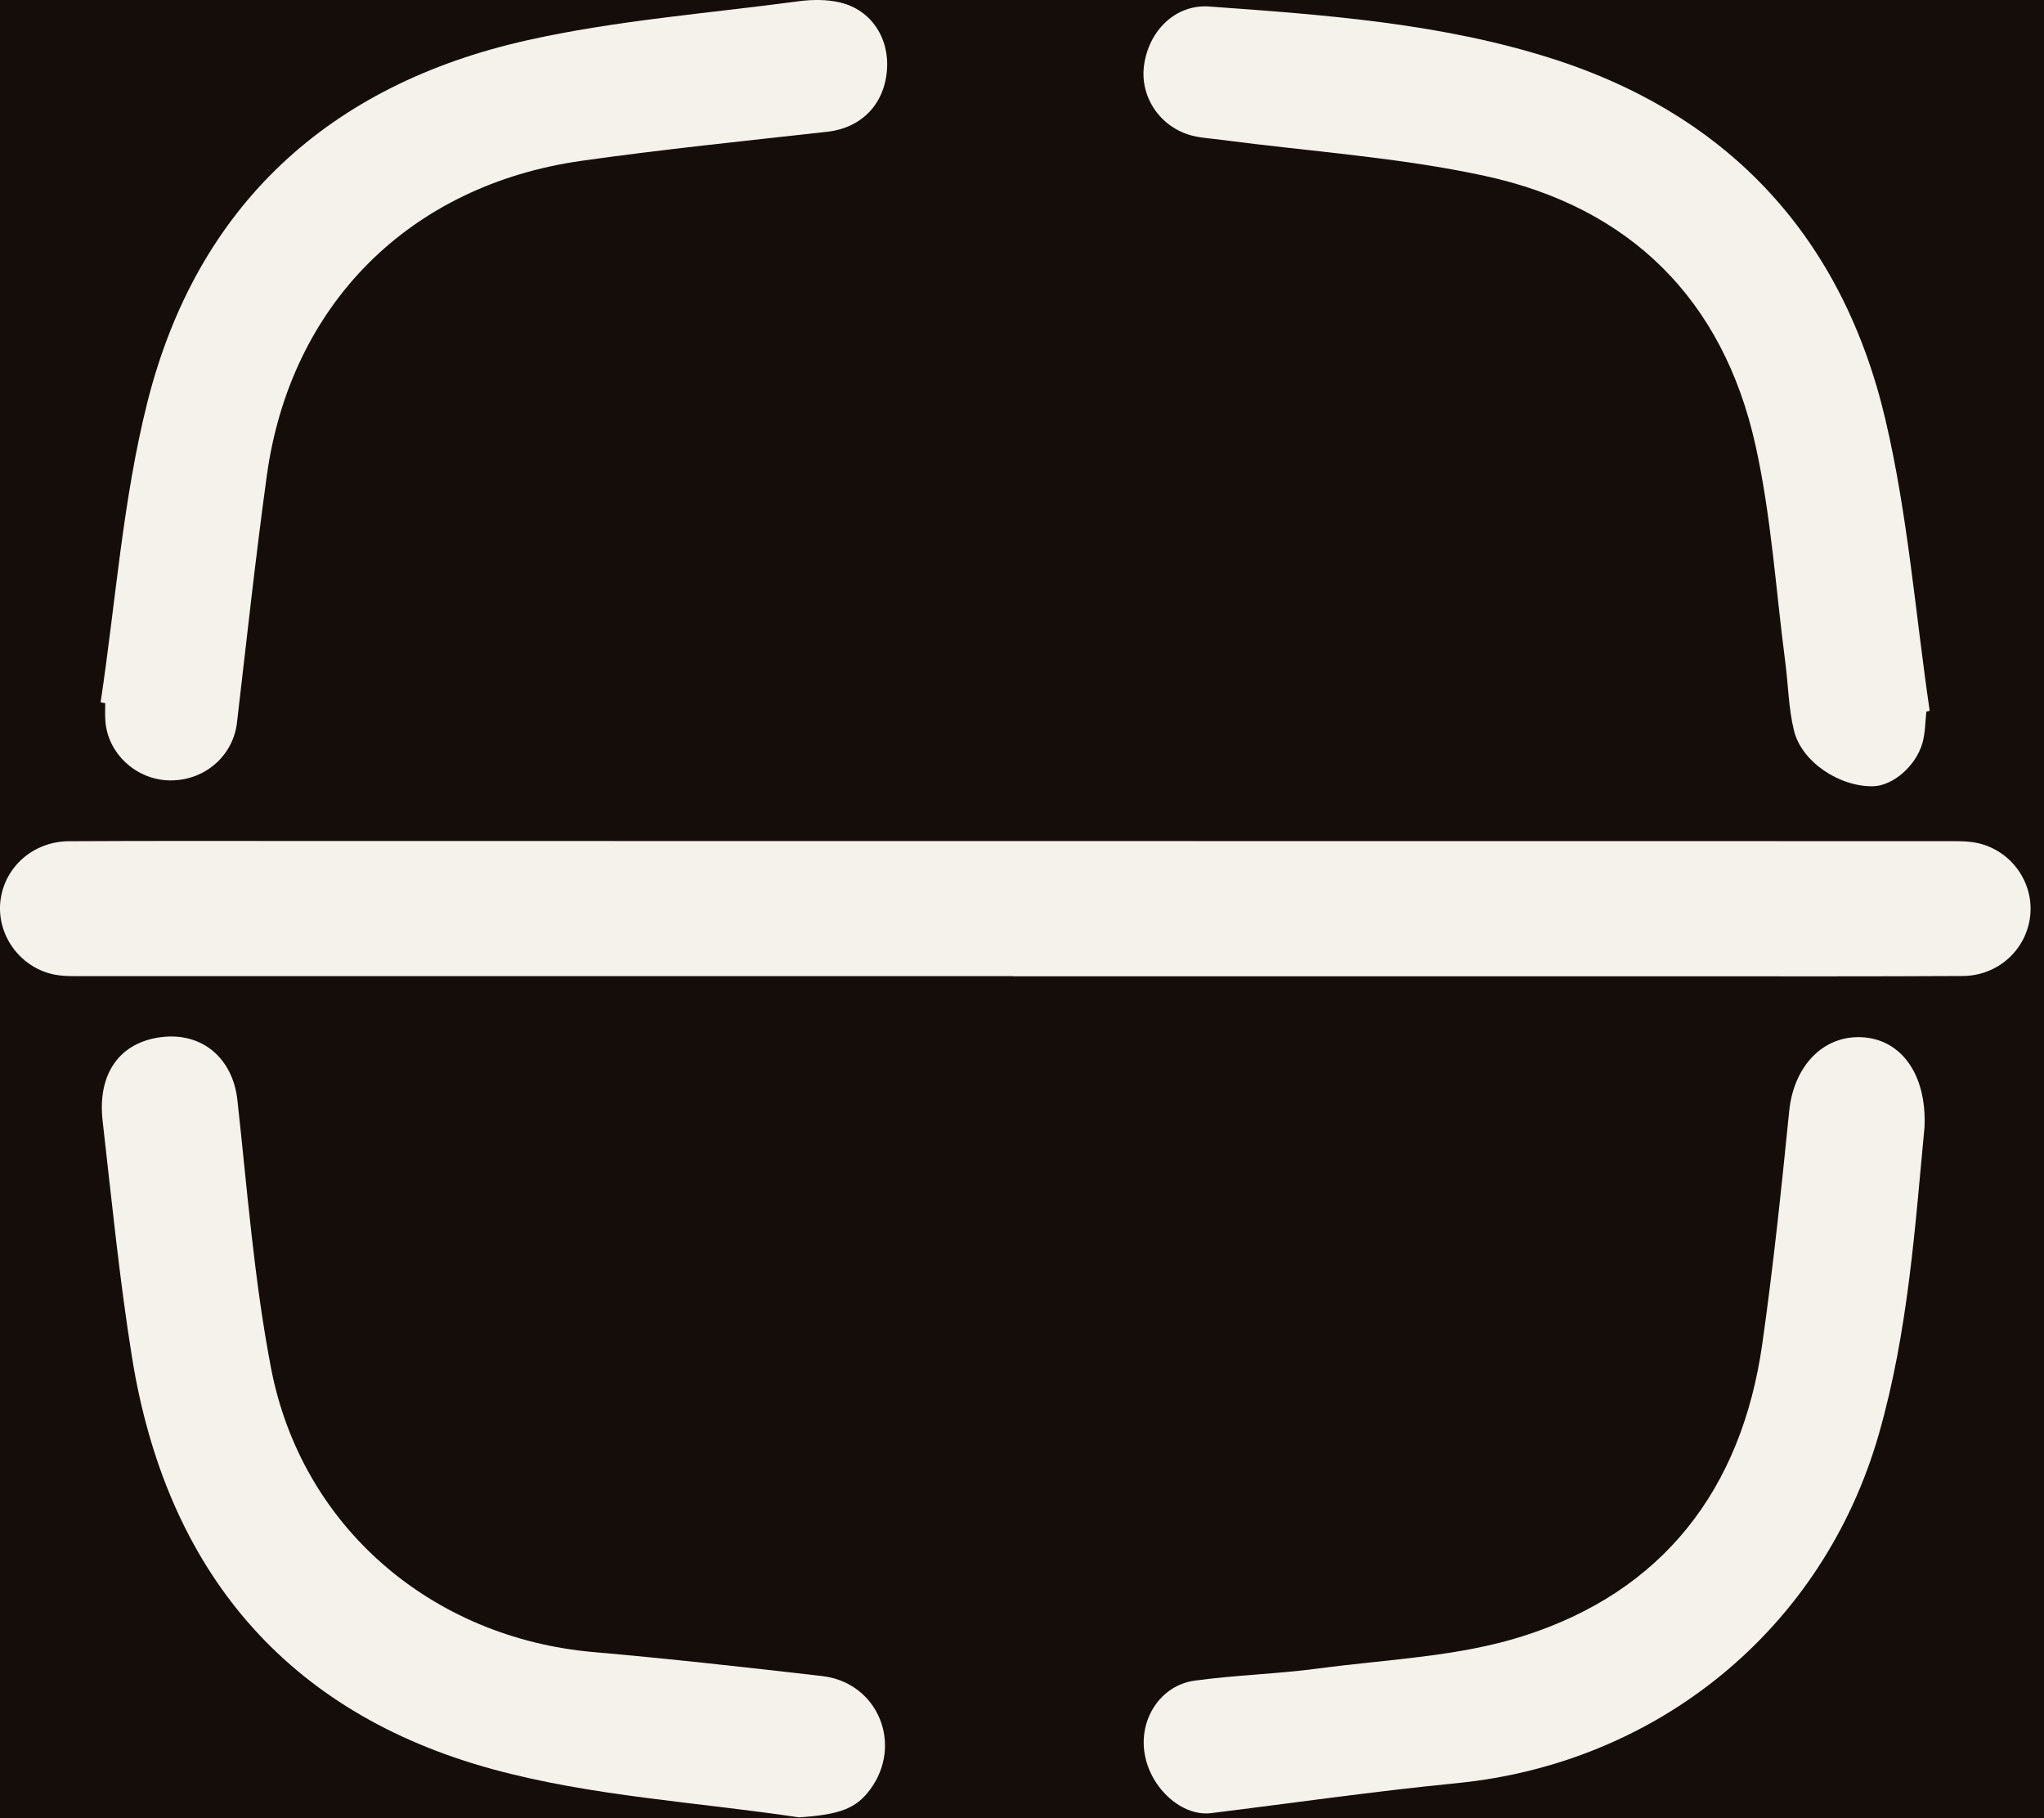
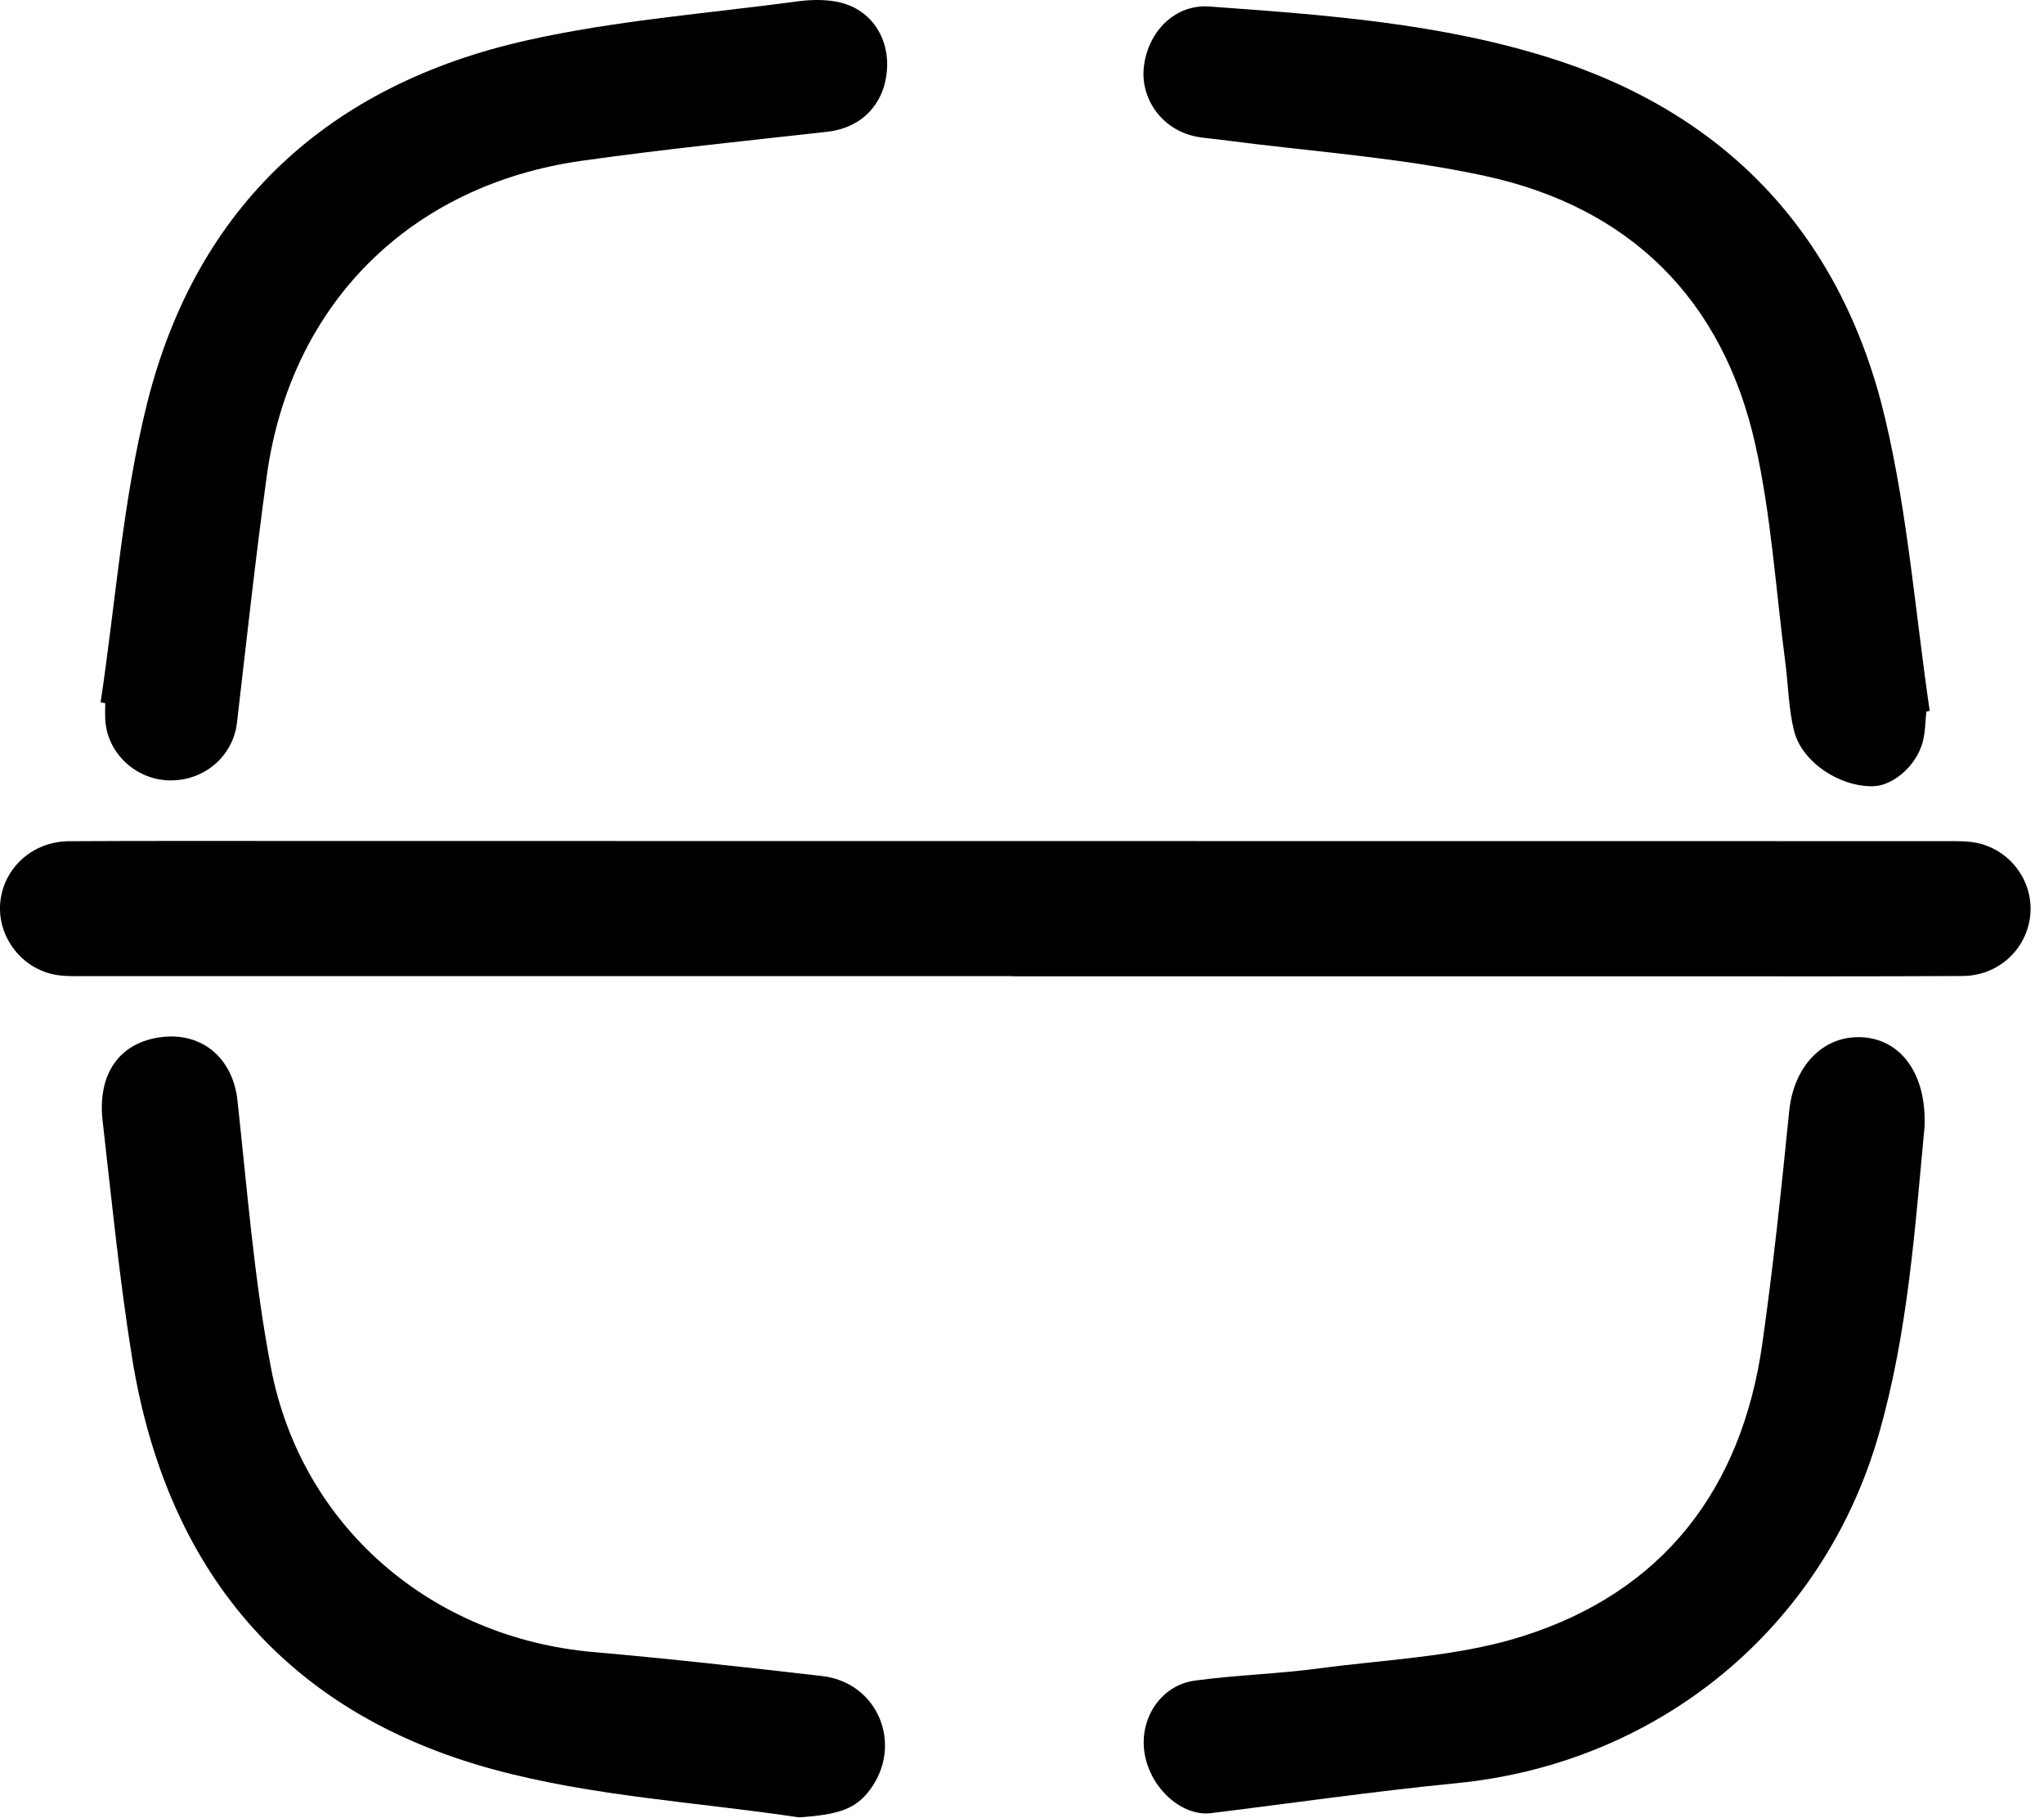
<svg xmlns="http://www.w3.org/2000/svg" viewBox="0 0 27 24" fill="none">
-   <rect width="27" height="24" fill="#1E1E1E" />
-   <g>
-     <rect x="-194" y="-791" width="414" height="896" rx="40" fill="#140D0A" />
-     <g>
-       <g>
-         <path d="M13.382 12.891C9.285 12.891 5.188 12.891 1.091 12.891C0.961 12.891 0.827 12.894 0.702 12.867C0.254 12.768 -0.048 12.337 0.006 11.893C0.061 11.448 0.44 11.111 0.913 11.109C1.984 11.103 3.055 11.106 4.126 11.106C11.323 11.106 18.521 11.107 25.719 11.108C25.858 11.108 26.001 11.105 26.135 11.136C26.574 11.24 26.864 11.655 26.818 12.092C26.77 12.539 26.395 12.887 25.925 12.889C24.714 12.896 23.504 12.893 22.293 12.893C19.323 12.893 16.352 12.893 13.383 12.893C13.382 12.893 13.382 12.892 13.382 12.891Z" fill="#F5F1EB" />
-         <path d="M10.555 24C9.205 23.798 7.82 23.722 6.511 23.365C3.765 22.617 2.195 20.724 1.744 17.927C1.578 16.893 1.475 15.847 1.356 14.806C1.283 14.176 1.584 13.763 2.132 13.696C2.677 13.629 3.076 13.982 3.136 14.528C3.266 15.708 3.356 16.898 3.579 18.061C3.981 20.163 5.702 21.629 7.837 21.817C8.846 21.905 9.854 22.018 10.861 22.134C11.595 22.219 11.934 23.035 11.495 23.631C11.305 23.89 11.081 23.964 10.555 24Z" fill="#F5F1EB" />
-         <path d="M25.446 9.398C25.431 9.535 25.432 9.678 25.395 9.809C25.308 10.119 25.002 10.378 24.742 10.383C24.3 10.392 23.8 10.064 23.698 9.65C23.625 9.356 23.622 9.044 23.582 8.741C23.457 7.784 23.397 6.814 23.188 5.876C22.76 3.956 21.533 2.738 19.614 2.323C18.474 2.076 17.297 2 16.136 1.847C16.008 1.83 15.876 1.824 15.75 1.792C15.331 1.686 15.058 1.287 15.111 0.871C15.17 0.408 15.527 0.054 15.973 0.086C17.504 0.196 19.043 0.307 20.512 0.777C22.863 1.53 24.345 3.158 24.905 5.54C25.201 6.799 25.302 8.103 25.49 9.387C25.476 9.391 25.461 9.394 25.446 9.398Z" fill="#F5F1EB" />
-         <path d="M25.422 14.881C25.299 16.167 25.209 17.581 24.817 18.944C24.078 21.515 21.896 23.289 19.237 23.549C18.155 23.655 17.078 23.811 15.999 23.944C15.617 23.992 15.201 23.623 15.121 23.165C15.04 22.706 15.329 22.255 15.783 22.194C16.326 22.12 16.878 22.106 17.421 22.033C18.322 21.913 19.256 21.88 20.113 21.608C21.97 21.02 23.007 19.664 23.279 17.745C23.424 16.725 23.531 15.7 23.634 14.675C23.693 14.082 24.08 13.668 24.601 13.698C25.104 13.727 25.451 14.174 25.422 14.881Z" fill="#F5F1EB" />
-         <path d="M1.329 9.275C1.528 7.955 1.621 6.608 1.945 5.319C2.601 2.711 4.349 1.118 6.959 0.533C8.134 0.269 9.348 0.178 10.545 0.017C10.727 -0.007 10.923 -0.009 11.098 0.033C11.512 0.131 11.755 0.51 11.715 0.94C11.674 1.391 11.368 1.691 10.928 1.74C9.847 1.861 8.764 1.971 7.687 2.123C5.411 2.443 3.834 4.023 3.524 6.285C3.375 7.369 3.257 8.459 3.13 9.546C3.078 9.984 2.702 10.312 2.242 10.306C1.796 10.3 1.415 9.945 1.391 9.508C1.386 9.435 1.39 9.36 1.39 9.286C1.37 9.282 1.35 9.279 1.329 9.275Z" fill="#F5F1EB" />
-       </g>
-     </g>
-   </g>
+   <path d="M13.382 12.891C9.285 12.891 5.188 12.891 1.091 12.891C0.961 12.891 0.827 12.894 0.702 12.867C0.254 12.768 -0.048 12.337 0.006 11.893C0.061 11.448 0.44 11.111 0.913 11.109C1.984 11.103 3.055 11.106 4.126 11.106C11.323 11.106 18.521 11.107 25.719 11.108C25.858 11.108 26.001 11.105 26.135 11.136C26.574 11.24 26.864 11.655 26.818 12.092C26.77 12.539 26.395 12.887 25.925 12.889C24.714 12.896 23.504 12.893 22.293 12.893C19.323 12.893 16.352 12.893 13.383 12.893C13.382 12.893 13.382 12.892 13.382 12.891Z" fill="currentColor" />
+   <path d="M10.555 24C9.205 23.798 7.82 23.722 6.511 23.365C3.765 22.617 2.195 20.724 1.744 17.927C1.578 16.893 1.475 15.847 1.356 14.806C1.283 14.176 1.584 13.763 2.132 13.696C2.677 13.629 3.076 13.982 3.136 14.528C3.266 15.708 3.356 16.898 3.579 18.061C3.981 20.163 5.702 21.629 7.837 21.817C8.846 21.905 9.854 22.018 10.861 22.134C11.595 22.219 11.934 23.035 11.495 23.631C11.305 23.89 11.081 23.964 10.555 24Z" fill="currentColor" />
+   <path d="M25.446 9.398C25.431 9.535 25.432 9.678 25.395 9.809C25.308 10.119 25.002 10.378 24.742 10.383C24.3 10.392 23.8 10.064 23.698 9.65C23.625 9.356 23.622 9.044 23.582 8.741C23.457 7.784 23.397 6.814 23.188 5.876C22.76 3.956 21.533 2.738 19.614 2.323C18.474 2.076 17.297 2 16.136 1.847C16.008 1.83 15.876 1.824 15.75 1.792C15.331 1.686 15.058 1.287 15.111 0.871C15.17 0.408 15.527 0.054 15.973 0.086C17.504 0.196 19.043 0.307 20.512 0.777C22.863 1.53 24.345 3.158 24.905 5.54C25.201 6.799 25.302 8.103 25.49 9.387C25.476 9.391 25.461 9.394 25.446 9.398Z" fill="currentColor" />
+   <path d="M25.422 14.881C25.299 16.167 25.209 17.581 24.817 18.944C24.078 21.515 21.896 23.289 19.237 23.549C18.155 23.655 17.078 23.811 15.999 23.944C15.617 23.992 15.201 23.623 15.121 23.165C15.04 22.706 15.329 22.255 15.783 22.194C16.326 22.12 16.878 22.106 17.421 22.033C18.322 21.913 19.256 21.88 20.113 21.608C21.97 21.02 23.007 19.664 23.279 17.745C23.424 16.725 23.531 15.7 23.634 14.675C23.693 14.082 24.08 13.668 24.601 13.698C25.104 13.727 25.451 14.174 25.422 14.881Z" fill="currentColor" />
+   <path d="M1.329 9.275C1.528 7.955 1.621 6.608 1.945 5.319C2.601 2.711 4.349 1.118 6.959 0.533C8.134 0.269 9.348 0.178 10.545 0.017C10.727 -0.007 10.923 -0.009 11.098 0.033C11.512 0.131 11.755 0.51 11.715 0.94C11.674 1.391 11.368 1.691 10.928 1.74C9.847 1.861 8.764 1.971 7.687 2.123C5.411 2.443 3.834 4.023 3.524 6.285C3.375 7.369 3.257 8.459 3.13 9.546C3.078 9.984 2.702 10.312 2.242 10.306C1.796 10.3 1.415 9.945 1.391 9.508C1.386 9.435 1.39 9.36 1.39 9.286C1.37 9.282 1.35 9.279 1.329 9.275Z" fill="currentColor" />
</svg>
